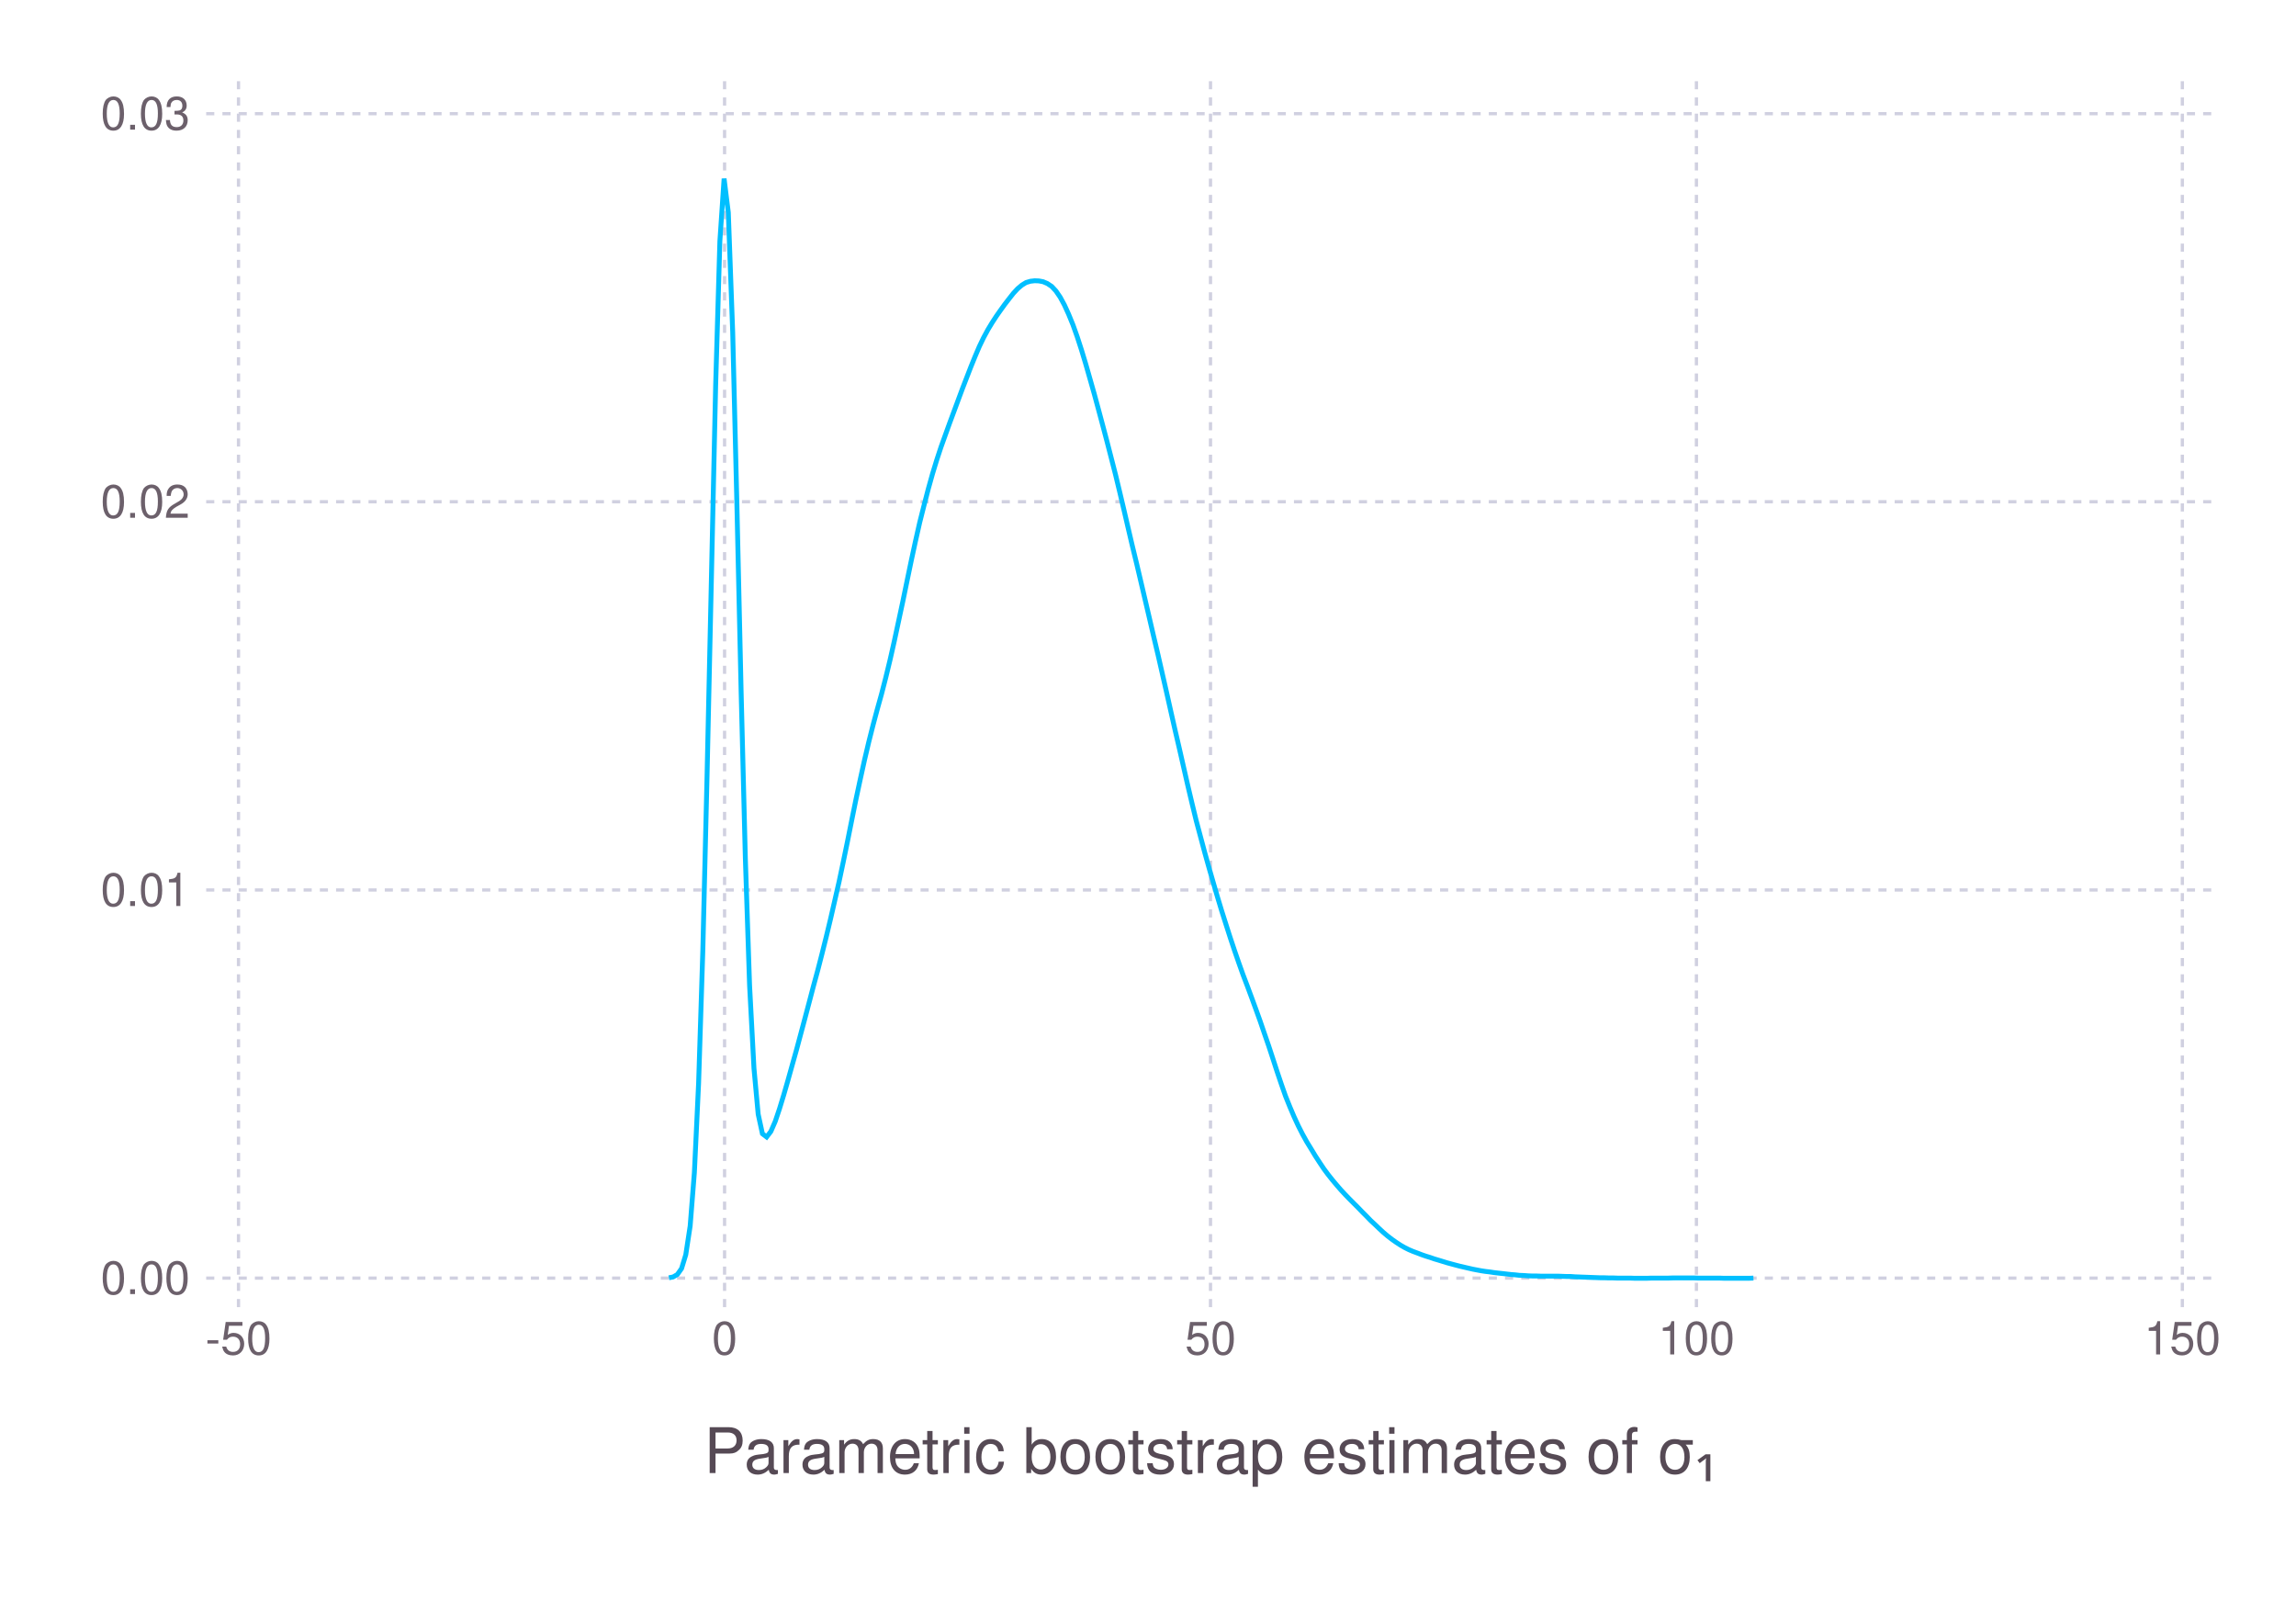
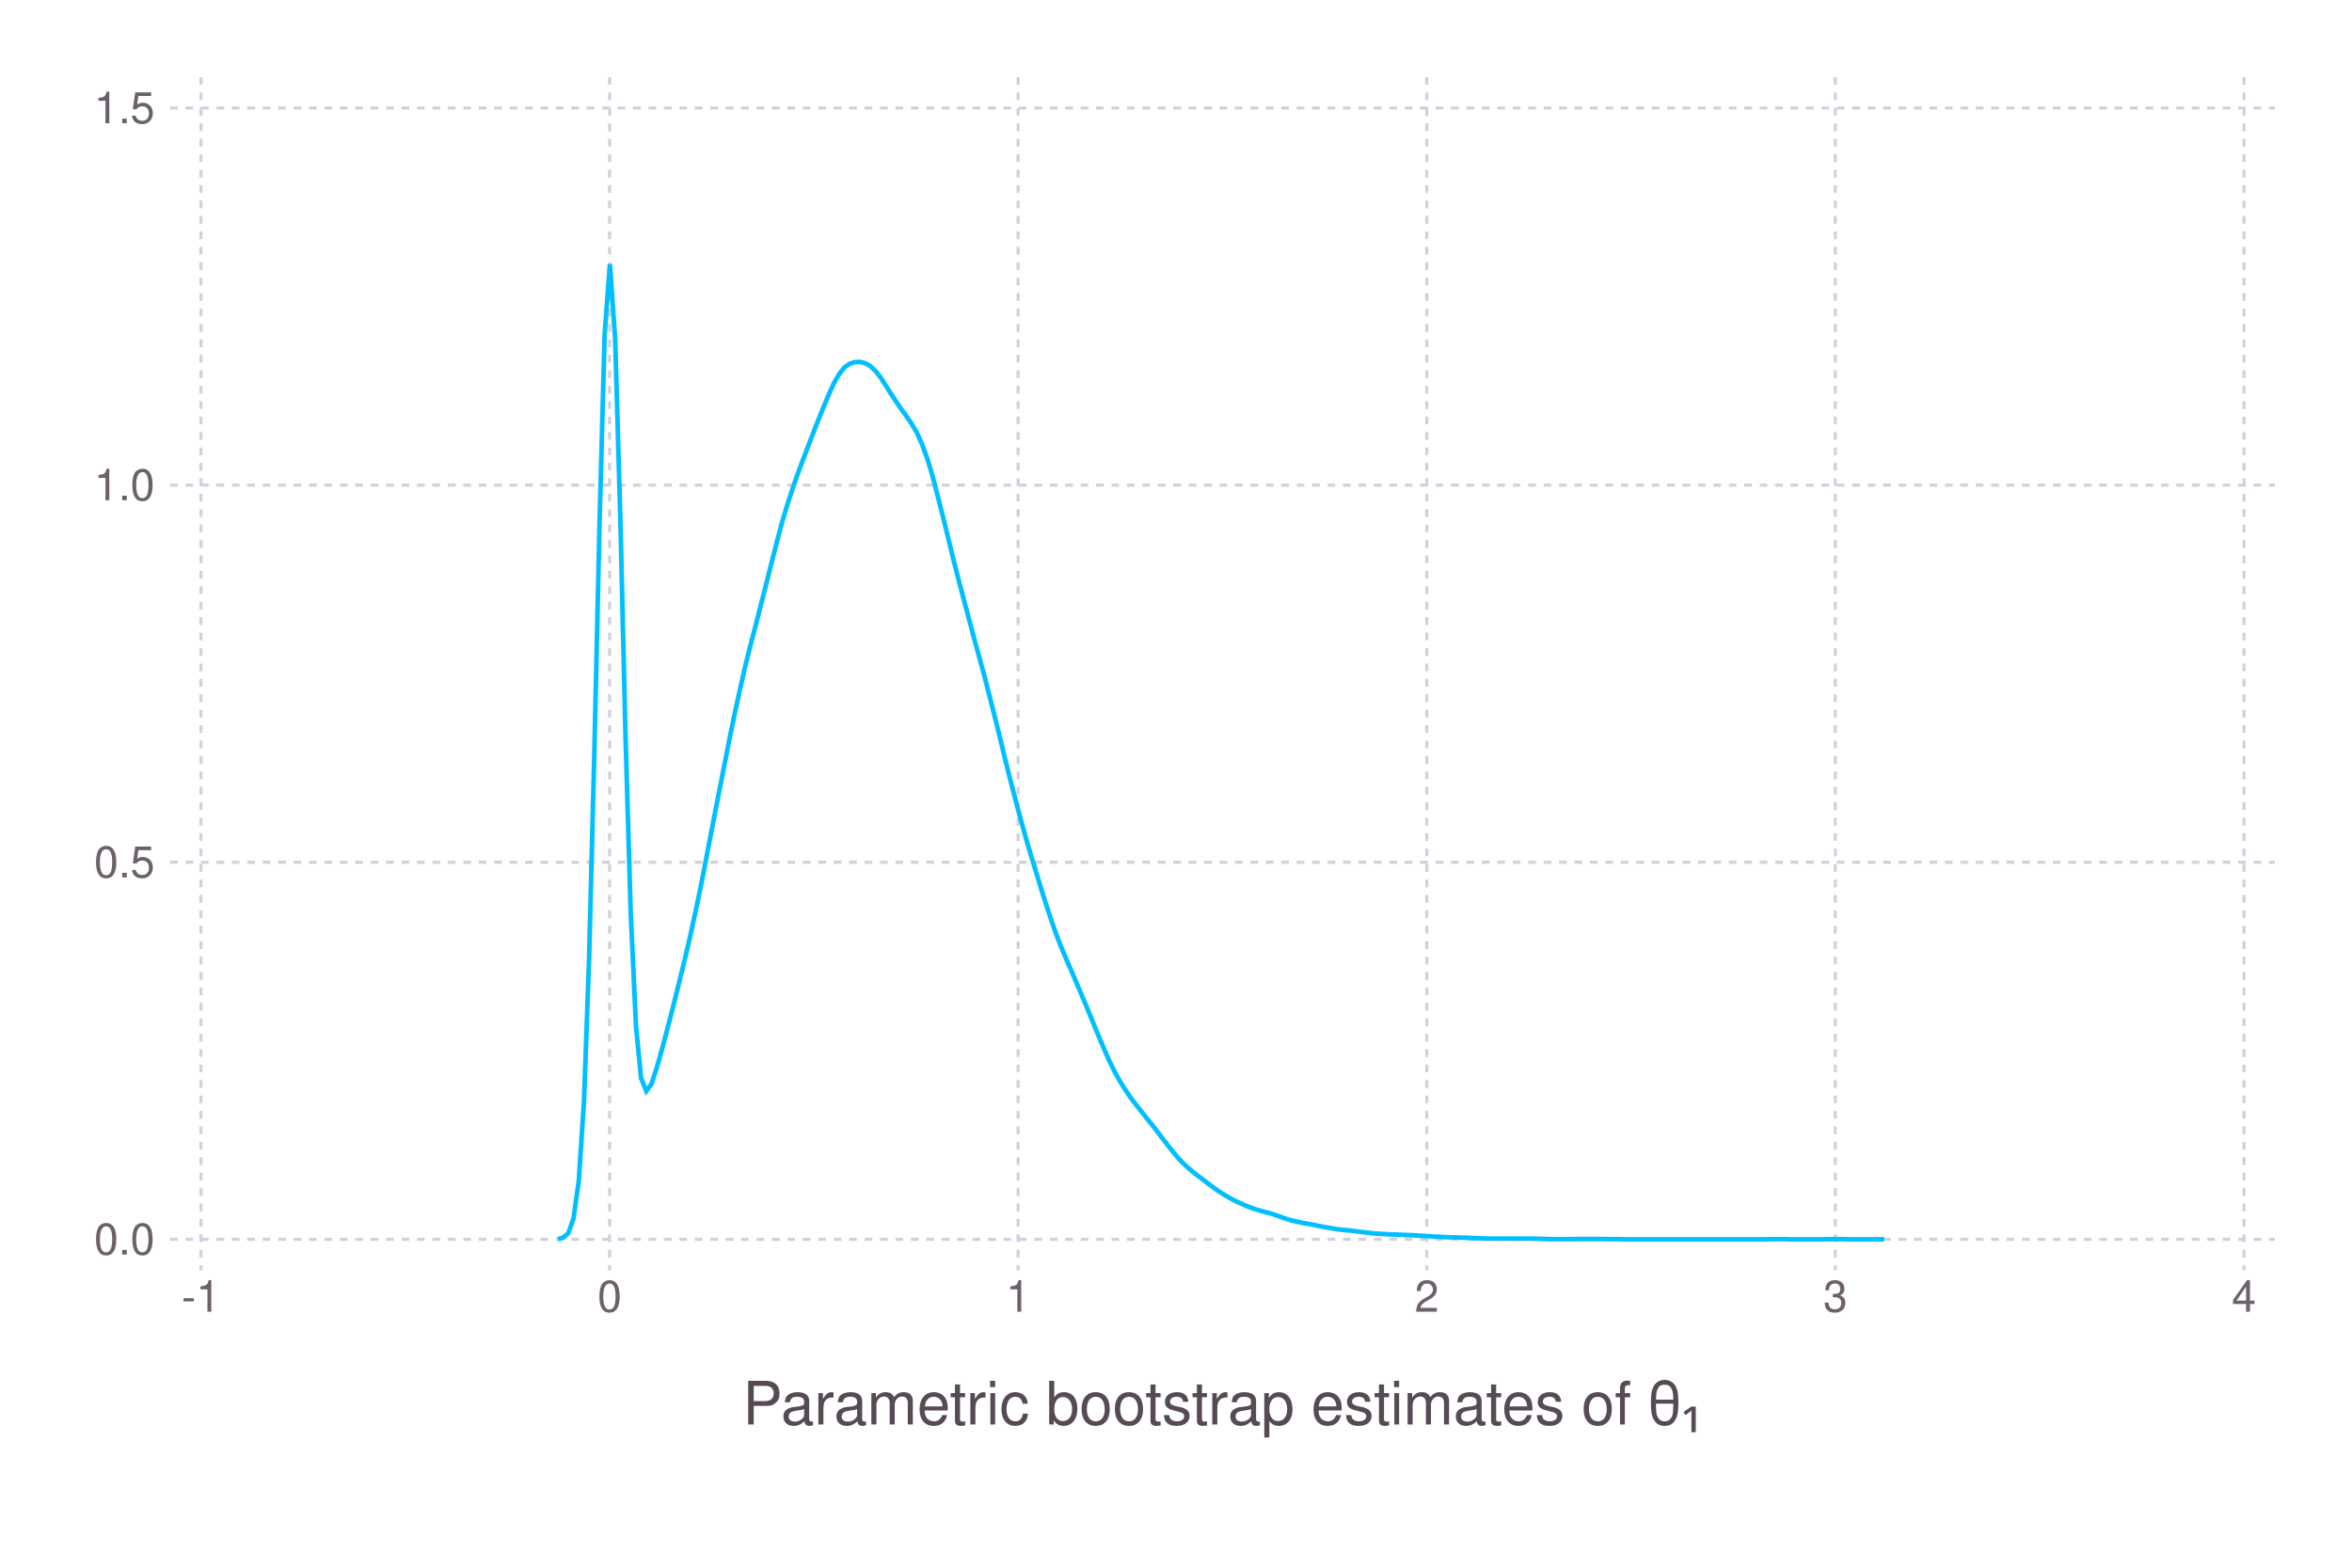
- <svg xmlns="http://www.w3.org/2000/svg" version="1.2" width="141.42mm" height="100mm" viewBox="0 0 141.42 100" stroke="none" fill="#000000" stroke-width="0.3" font-size="3.88">
+ <svg xmlns="http://www.w3.org/2000/svg" version="1.2" width="152.4mm" height="101.6mm" viewBox="0 0 152.4 101.6" stroke="none" fill="#000000" stroke-width="0.3" font-size="3.88">
  <defs>
    <marker id="arrow" markerWidth="15" markerHeight="7" refX="5" refY="3.5" orient="auto" markerUnits="strokeWidth">
      <path d="M0,0 L15,3.5 L0,7 z" stroke="context-stroke" fill="context-stroke" />
    </marker>
  </defs>
-   <g class="plotroot xscalable yscalable" id="img-198fa833-1">
-     <g font-size="3.88" font-family="'PT Sans','Helvetica Neue','Helvetica',sans-serif" fill="#564A55" stroke="#000000" stroke-opacity="0.000" id="img-198fa833-2">
-       <g transform="translate(74.56,88.39)">
+   <g class="plotroot xscalable yscalable" id="img-69f27900-1">
+     <g font-size="3.88" font-family="'PT Sans','Helvetica Neue','Helvetica',sans-serif" fill="#564A55" stroke="#000000" stroke-opacity="0.000" id="img-69f27900-2">
+       <g transform="translate(79.21,89.99)">
        <g class="primitive">
-           <text text-anchor="middle" dy="0.6em">Parametric bootstrap estimates of σ₁</text>
+           <text text-anchor="middle" dy="0.6em">Parametric bootstrap estimates of θ₁</text>
        </g>
      </g>
    </g>
-     <g class="guide xlabels" font-size="2.82" font-family="'PT Sans Caption','Helvetica Neue','Helvetica',sans-serif" fill="#6C606B" id="img-198fa833-3">
-       <g transform="translate(14.69,81.72)">
+     <g class="guide xlabels" font-size="2.82" font-family="'PT Sans Caption','Helvetica Neue','Helvetica',sans-serif" fill="#6C606B" id="img-69f27900-3">
+       <g transform="translate(13.02,83.32)">
        <g class="primitive">
-           <text text-anchor="middle" dy="0.6em">-50</text>
+           <text text-anchor="middle" dy="0.6em">-1</text>
        </g>
      </g>
-       <g transform="translate(44.63,81.72)">
+       <g transform="translate(39.5,83.32)">
        <g class="primitive">
          <text text-anchor="middle" dy="0.6em">0</text>
        </g>
      </g>
-       <g transform="translate(74.56,81.72)">
+       <g transform="translate(65.97,83.32)">
        <g class="primitive">
-           <text text-anchor="middle" dy="0.6em">50</text>
+           <text text-anchor="middle" dy="0.6em">1</text>
        </g>
      </g>
-       <g transform="translate(104.49,81.72)">
+       <g transform="translate(92.45,83.32)">
        <g class="primitive">
-           <text text-anchor="middle" dy="0.6em">100</text>
+           <text text-anchor="middle" dy="0.6em">2</text>
        </g>
      </g>
-       <g transform="translate(134.42,81.72)">
+       <g transform="translate(118.92,83.32)">
        <g class="primitive">
-           <text text-anchor="middle" dy="0.6em">150</text>
+           <text text-anchor="middle" dy="0.6em">3</text>
+         </g>
+       </g>
+       <g transform="translate(145.4,83.32)">
+         <g class="primitive">
+           <text text-anchor="middle" dy="0.6em">4</text>
        </g>
      </g>
    </g>
-     <g clip-path="url(#img-198fa833-4)">
-       <g id="img-198fa833-5">
-         <g pointer-events="visible" fill="#000000" fill-opacity="0.000" stroke="#000000" stroke-opacity="0.000" class="guide background" id="img-198fa833-6">
-           <g transform="translate(74.56,42.86)" id="img-198fa833-7">
-             <path d="M-61.86,-37.86 L 61.86 -37.86 61.86 37.86 -61.86 37.86 z" class="primitive" />
+     <g clip-path="url(#img-69f27900-4)">
+       <g id="img-69f27900-5">
+         <g pointer-events="visible" fill="#000000" fill-opacity="0.000" stroke="#000000" stroke-opacity="0.000" class="guide background" id="img-69f27900-6">
+           <g transform="translate(79.21,43.66)" id="img-69f27900-7">
+             <path d="M-68.19,-38.66 L 68.19 -38.66 68.19 38.66 -68.19 38.66 z" class="primitive" />
          </g>
        </g>
-         <g class="guide ygridlines xfixed" stroke-dasharray="0.5,0.5" stroke-width="0.2" stroke="#D0D0E0" id="img-198fa833-8">
-           <g transform="translate(74.56,78.71)" id="img-198fa833-9">
-             <path fill="none" d="M-61.86,0 L 61.86 0" class="primitive" />
+         <g class="guide ygridlines xfixed" stroke-dasharray="0.5,0.5" stroke-width="0.2" stroke="#D0D0E0" id="img-69f27900-8">
+           <g transform="translate(79.21,80.32)" id="img-69f27900-9">
+             <path fill="none" d="M-68.19,0 L 68.19 0" class="primitive" />
          </g>
-           <g transform="translate(74.56,54.81)" id="img-198fa833-10">
-             <path fill="none" d="M-61.86,0 L 61.86 0" class="primitive" />
+           <g transform="translate(79.21,55.88)" id="img-69f27900-10">
+             <path fill="none" d="M-68.19,0 L 68.19 0" class="primitive" />
          </g>
-           <g transform="translate(74.56,30.9)" id="img-198fa833-11">
-             <path fill="none" d="M-61.86,0 L 61.86 0" class="primitive" />
+           <g transform="translate(79.21,31.44)" id="img-69f27900-11">
+             <path fill="none" d="M-68.19,0 L 68.19 0" class="primitive" />
          </g>
-           <g transform="translate(74.56,7)" id="img-198fa833-12">
-             <path fill="none" d="M-61.86,0 L 61.86 0" class="primitive" />
+           <g transform="translate(79.21,7)" id="img-69f27900-12">
+             <path fill="none" d="M-68.19,0 L 68.19 0" class="primitive" />
          </g>
        </g>
-         <g class="guide xgridlines yfixed" stroke-dasharray="0.5,0.5" stroke-width="0.2" stroke="#D0D0E0" id="img-198fa833-13">
-           <g transform="translate(14.69,42.86)" id="img-198fa833-14">
-             <path fill="none" d="M0,-37.86 L 0 37.86" class="primitive" />
+         <g class="guide xgridlines yfixed" stroke-dasharray="0.5,0.5" stroke-width="0.2" stroke="#D0D0E0" id="img-69f27900-13">
+           <g transform="translate(13.02,43.66)" id="img-69f27900-14">
+             <path fill="none" d="M0,-38.66 L 0 38.66" class="primitive" />
          </g>
-           <g transform="translate(44.63,42.86)" id="img-198fa833-15">
-             <path fill="none" d="M0,-37.86 L 0 37.86" class="primitive" />
+           <g transform="translate(39.5,43.66)" id="img-69f27900-15">
+             <path fill="none" d="M0,-38.66 L 0 38.66" class="primitive" />
          </g>
-           <g transform="translate(74.56,42.86)" id="img-198fa833-16">
-             <path fill="none" d="M0,-37.86 L 0 37.86" class="primitive" />
+           <g transform="translate(65.97,43.66)" id="img-69f27900-16">
+             <path fill="none" d="M0,-38.66 L 0 38.66" class="primitive" />
          </g>
-           <g transform="translate(104.49,42.86)" id="img-198fa833-17">
-             <path fill="none" d="M0,-37.86 L 0 37.86" class="primitive" />
+           <g transform="translate(92.45,43.66)" id="img-69f27900-17">
+             <path fill="none" d="M0,-38.66 L 0 38.66" class="primitive" />
          </g>
-           <g transform="translate(134.42,42.86)" id="img-198fa833-18">
-             <path fill="none" d="M0,-37.86 L 0 37.86" class="primitive" />
+           <g transform="translate(118.92,43.66)" id="img-69f27900-18">
+             <path fill="none" d="M0,-38.66 L 0 38.66" class="primitive" />
+           </g>
+           <g transform="translate(145.4,43.66)" id="img-69f27900-19">
+             <path fill="none" d="M0,-38.66 L 0 38.66" class="primitive" />
          </g>
        </g>
-         <g class="plotpanel" id="img-198fa833-19">
-           <g stroke-width="0.3" fill="#000000" fill-opacity="0.000" class="geometry" id="img-198fa833-20">
-             <g class="color_LCHab{Float32}(70.0f0,60.0f0,240.0f0)" stroke-dasharray="none" stroke="#00BFFF" id="img-198fa833-21">
-               <g transform="translate(74.6,57.38)" id="img-198fa833-22">
-                 <path fill="none" d="M-33.4,21.31 L -33.14 21.26 -32.88 21.11 -32.62 20.74 -32.36 19.89 -32.09 18.12 -31.83 14.82 -31.57 9.33 -31.31 1.15 -31.05 -9.59 -30.78 -21.85 -30.52 -33.65 -30.26 -42.53 -30 -46.38 -29.74 -44.29 -29.47 -36.92 -29.21 -26.25 -28.95 -14.74 -28.69 -4.49 -28.43 3.31 -28.16 8.41 -27.9 11.24 -27.64 12.44 -27.38 12.64 -27.12 12.3 -26.85 11.68 -26.59 10.91 -26.33 10.06 -26.07 9.16 -25.81 8.23 -25.54 7.27 -25.28 6.3 -25.02 5.33 -24.76 4.35 -24.5 3.36 -24.23 2.37 -23.97 1.36 -23.71 0.32 -23.45 -0.76 -23.19 -1.89 -22.92 -3.07 -22.66 -4.3 -22.4 -5.56 -22.14 -6.86 -21.88 -8.14 -21.61 -9.4 -21.35 -10.58 -21.09 -11.68 -20.83 -12.71 -20.57 -13.68 -20.3 -14.65 -20.04 -15.66 -19.78 -16.73 -19.52 -17.88 -19.26 -19.09 -18.99 -20.35 -18.73 -21.61 -18.47 -22.86 -18.21 -24.06 -17.95 -25.21 -17.68 -26.28 -17.42 -27.28 -17.16 -28.21 -16.9 -29.06 -16.64 -29.85 -16.37 -30.6 -16.11 -31.32 -15.85 -32.02 -15.59 -32.72 -15.33 -33.42 -15.06 -34.12 -14.8 -34.79 -14.54 -35.43 -14.28 -36.04 -14.02 -36.58 -13.75 -37.08 -13.49 -37.51 -13.23 -37.91 -12.97 -38.28 -12.71 -38.64 -12.44 -38.99 -12.18 -39.32 -11.92 -39.6 -11.66 -39.82 -11.4 -39.98 -11.13 -40.06 -10.87 -40.09 -10.61 -40.08 -10.35 -40.03 -10.09 -39.92 -9.82 -39.74 -9.56 -39.46 -9.3 -39.08 -9.04 -38.6 -8.78 -38.03 -8.51 -37.37 -8.25 -36.64 -7.99 -35.84 -7.73 -34.98 -7.47 -34.07 -7.2 -33.12 -6.94 -32.16 -6.68 -31.19 -6.42 -30.21 -6.16 -29.2 -5.89 -28.15 -5.63 -27.07 -5.37 -25.97 -5.11 -24.85 -4.85 -23.74 -4.58 -22.63 -4.32 -21.52 -4.06 -20.41 -3.8 -19.3 -3.54 -18.18 -3.27 -17.04 -3.01 -15.9 -2.75 -14.76 -2.49 -13.6 -2.23 -12.45 -1.96 -11.29 -1.7 -10.15 -1.44 -9.01 -1.18 -7.91 -0.92 -6.84 -0.65 -5.83 -0.39 -4.86 -0.13 -3.93 0.13 -3.03 0.39 -2.14 0.65 -1.28 0.92 -0.43 1.18 0.38 1.44 1.16 1.7 1.91 1.96 2.64 2.23 3.35 2.49 4.05 2.75 4.76 3.01 5.48 3.27 6.24 3.54 7.02 3.8 7.81 4.06 8.61 4.32 9.38 4.58 10.12 4.85 10.79 5.11 11.4 5.37 11.96 5.63 12.47 5.89 12.94 6.16 13.38 6.42 13.81 6.68 14.21 6.94 14.6 7.2 14.95 7.47 15.29 7.73 15.6 7.99 15.9 8.25 16.18 8.51 16.45 8.78 16.72 9.04 16.98 9.3 17.25 9.56 17.51 9.82 17.78 10.09 18.03 10.35 18.28 10.61 18.52 10.87 18.74 11.13 18.94 11.4 19.13 11.66 19.3 11.92 19.45 12.18 19.58 12.44 19.69 12.71 19.79 12.97 19.89 13.23 19.98 13.49 20.06 13.75 20.15 14.02 20.23 14.28 20.31 14.54 20.39 14.8 20.46 15.06 20.53 15.33 20.6 15.59 20.66 15.85 20.72 16.11 20.78 16.37 20.83 16.64 20.88 16.9 20.92 17.16 20.95 17.42 20.99 17.68 21.02 17.95 21.05 18.21 21.08 18.47 21.11 18.73 21.13 18.99 21.16 19.26 21.17 19.52 21.19 19.78 21.2 20.04 21.2 20.3 21.21 20.57 21.21 20.83 21.21 21.09 21.21 21.35 21.21 21.61 21.22 21.88 21.23 22.14 21.23 22.4 21.25 22.66 21.26 22.92 21.27 23.19 21.28 23.45 21.29 23.71 21.3 23.97 21.31 24.23 21.31 24.5 21.32 24.76 21.32 25.02 21.33 25.28 21.33 25.54 21.33 25.81 21.33 26.07 21.34 26.33 21.34 26.59 21.34 26.85 21.34 27.12 21.33 27.38 21.33 27.64 21.33 27.9 21.33 28.16 21.33 28.43 21.32 28.69 21.32 28.95 21.32 29.21 21.32 29.47 21.32 29.74 21.32 30 21.33 30.26 21.33 30.52 21.33 30.78 21.33 31.05 21.33 31.31 21.33 31.57 21.34 31.83 21.34 32.09 21.34 32.36 21.34 32.62 21.34 32.88 21.34 33.14 21.34 33.4 21.33" class="primitive" />
+         <g class="plotpanel" id="img-69f27900-20">
+           <g stroke-width="0.3" fill="#000000" fill-opacity="0.000" class="geometry" id="img-69f27900-21">
+             <g class="color_LCHab{Float32}(70.0f0,60.0f0,240.0f0)" stroke-dasharray="none" stroke="#00BFFF" id="img-69f27900-22">
+               <g transform="translate(79.12,65.32)" id="img-69f27900-23">
+                 <path fill="none" d="M-42.97,14.98 L -42.63 14.89 -42.29 14.59 -41.96 13.65 -41.62 11.24 -41.28 6.05 -40.95 -3.18 -40.61 -16.49 -40.27 -31.53 -39.94 -43.66 -39.6 -48.2 -39.26 -43.35 -38.92 -31.52 -38.59 -17.64 -38.25 -6.1 -37.91 1.19 -37.58 4.56 -37.24 5.39 -36.9 4.91 -36.57 3.9 -36.23 2.69 -35.89 1.41 -35.55 0.1 -35.22 -1.23 -34.88 -2.6 -34.54 -4.02 -34.21 -5.51 -33.87 -7.1 -33.53 -8.78 -33.2 -10.52 -32.86 -12.28 -32.52 -14.03 -32.18 -15.75 -31.85 -17.45 -31.51 -19.09 -31.17 -20.65 -30.84 -22.11 -30.5 -23.47 -30.16 -24.77 -29.83 -26.07 -29.49 -27.4 -29.15 -28.76 -28.81 -30.09 -28.48 -31.35 -28.14 -32.49 -27.8 -33.54 -27.47 -34.5 -27.13 -35.42 -26.79 -36.31 -26.46 -37.18 -26.12 -38.04 -25.78 -38.89 -25.44 -39.7 -25.11 -40.44 -24.77 -41.04 -24.43 -41.48 -24.1 -41.73 -23.76 -41.85 -23.42 -41.87 -23.08 -41.79 -22.75 -41.61 -22.41 -41.3 -22.07 -40.87 -21.74 -40.36 -21.4 -39.82 -21.06 -39.3 -20.73 -38.82 -20.39 -38.35 -20.05 -37.86 -19.71 -37.28 -19.38 -36.54 -19.04 -35.61 -18.7 -34.49 -18.37 -33.22 -18.03 -31.87 -17.69 -30.49 -17.36 -29.13 -17.02 -27.8 -16.68 -26.5 -16.34 -25.23 -16.01 -23.98 -15.67 -22.74 -15.33 -21.49 -15 -20.2 -14.66 -18.86 -14.32 -17.49 -13.99 -16.11 -13.65 -14.76 -13.31 -13.44 -12.97 -12.18 -12.64 -10.98 -12.3 -9.83 -11.96 -8.72 -11.63 -7.63 -11.29 -6.56 -10.95 -5.54 -10.62 -4.61 -10.28 -3.75 -9.94 -2.95 -9.6 -2.17 -9.27 -1.39 -8.93 -0.59 -8.59 0.22 -8.26 1.04 -7.92 1.86 -7.58 2.66 -7.25 3.42 -6.91 4.11 -6.57 4.72 -6.23 5.27 -5.9 5.76 -5.56 6.21 -5.22 6.64 -4.89 7.06 -4.55 7.48 -4.21 7.91 -3.88 8.35 -3.54 8.79 -3.2 9.22 -2.86 9.63 -2.53 10 -2.19 10.32 -1.85 10.61 -1.52 10.87 -1.18 11.12 -0.84 11.38 -0.51 11.63 -0.17 11.87 0.17 12.09 0.51 12.29 0.84 12.47 1.18 12.63 1.52 12.78 1.85 12.92 2.19 13.04 2.53 13.14 2.86 13.23 3.2 13.32 3.54 13.43 3.88 13.55 4.21 13.67 4.55 13.77 4.89 13.85 5.22 13.92 5.56 13.98 5.9 14.04 6.23 14.11 6.57 14.18 6.91 14.24 7.25 14.3 7.58 14.35 7.92 14.39 8.26 14.42 8.59 14.46 8.93 14.5 9.27 14.54 9.6 14.58 9.94 14.62 10.28 14.64 10.62 14.66 10.95 14.68 11.29 14.69 11.63 14.7 11.96 14.72 12.3 14.73 12.64 14.75 12.97 14.77 13.31 14.79 13.65 14.81 13.99 14.83 14.32 14.84 14.66 14.86 15 14.87 15.33 14.88 15.67 14.89 16.01 14.9 16.34 14.92 16.68 14.93 17.02 14.94 17.36 14.95 17.69 14.95 18.03 14.95 18.37 14.95 18.7 14.95 19.04 14.95 19.38 14.95 19.71 14.95 20.05 14.95 20.39 14.96 20.73 14.97 21.06 14.98 21.4 14.99 21.74 14.99 22.07 14.99 22.41 14.99 22.75 14.99 23.08 14.98 23.42 14.98 23.76 14.98 24.1 14.98 24.43 14.98 24.77 14.98 25.11 14.99 25.44 14.99 25.78 14.99 26.12 15 26.46 15 26.79 15 27.13 15 27.47 15 27.8 15 28.14 15 28.48 15 28.81 15 29.15 15 29.49 15 29.83 15 30.16 15 30.5 15 30.84 15 31.17 15 31.51 15 31.85 15 32.18 15 32.52 15 32.86 15 33.2 15 33.53 15 33.87 15 34.21 15 34.54 15 34.88 15 35.22 15 35.55 14.99 35.89 14.99 36.23 14.99 36.57 14.99 36.9 15 37.24 15 37.58 15 37.91 15 38.25 15 38.59 15 38.92 15 39.26 14.99 39.6 14.99 39.94 14.99 40.27 14.99 40.61 15 40.95 15 41.28 15 41.62 15 41.96 15 42.29 15 42.63 15 42.97 14.99" class="primitive" />
              </g>
            </g>
          </g>
        </g>
      </g>
    </g>
-     <g class="guide ylabels" font-size="2.82" font-family="'PT Sans Caption','Helvetica Neue','Helvetica',sans-serif" fill="#6C606B" id="img-198fa833-23">
-       <g transform="translate(11.69,78.71)" id="img-198fa833-24">
+     <g class="guide ylabels" font-size="2.82" font-family="'PT Sans Caption','Helvetica Neue','Helvetica',sans-serif" fill="#6C606B" id="img-69f27900-24">
+       <g transform="translate(10.02,80.32)" id="img-69f27900-25">
        <g class="primitive">
-           <text text-anchor="end" dy="0.35em">0.00</text>
+           <text text-anchor="end" dy="0.35em">0.0</text>
        </g>
      </g>
-       <g transform="translate(11.69,54.81)" id="img-198fa833-25">
+       <g transform="translate(10.02,55.88)" id="img-69f27900-26">
        <g class="primitive">
-           <text text-anchor="end" dy="0.35em">0.01</text>
+           <text text-anchor="end" dy="0.35em">0.5</text>
        </g>
      </g>
-       <g transform="translate(11.69,30.9)" id="img-198fa833-26">
+       <g transform="translate(10.02,31.44)" id="img-69f27900-27">
        <g class="primitive">
-           <text text-anchor="end" dy="0.35em">0.02</text>
+           <text text-anchor="end" dy="0.35em">1.0</text>
        </g>
      </g>
-       <g transform="translate(11.69,7)" id="img-198fa833-27">
+       <g transform="translate(10.02,7)" id="img-69f27900-28">
        <g class="primitive">
-           <text text-anchor="end" dy="0.35em">0.03</text>
+           <text text-anchor="end" dy="0.35em">1.5</text>
        </g>
      </g>
    </g>
  </g>
  <defs>
-     <clipPath id="img-198fa833-4">
-       <path d="M12.69,5 L 136.42 5 136.42 80.72 12.69 80.72" />
+     <clipPath id="img-69f27900-4">
+       <path d="M11.02,5 L 147.4 5 147.4 82.32 11.02 82.32" />
    </clipPath>
  </defs>
</svg>
